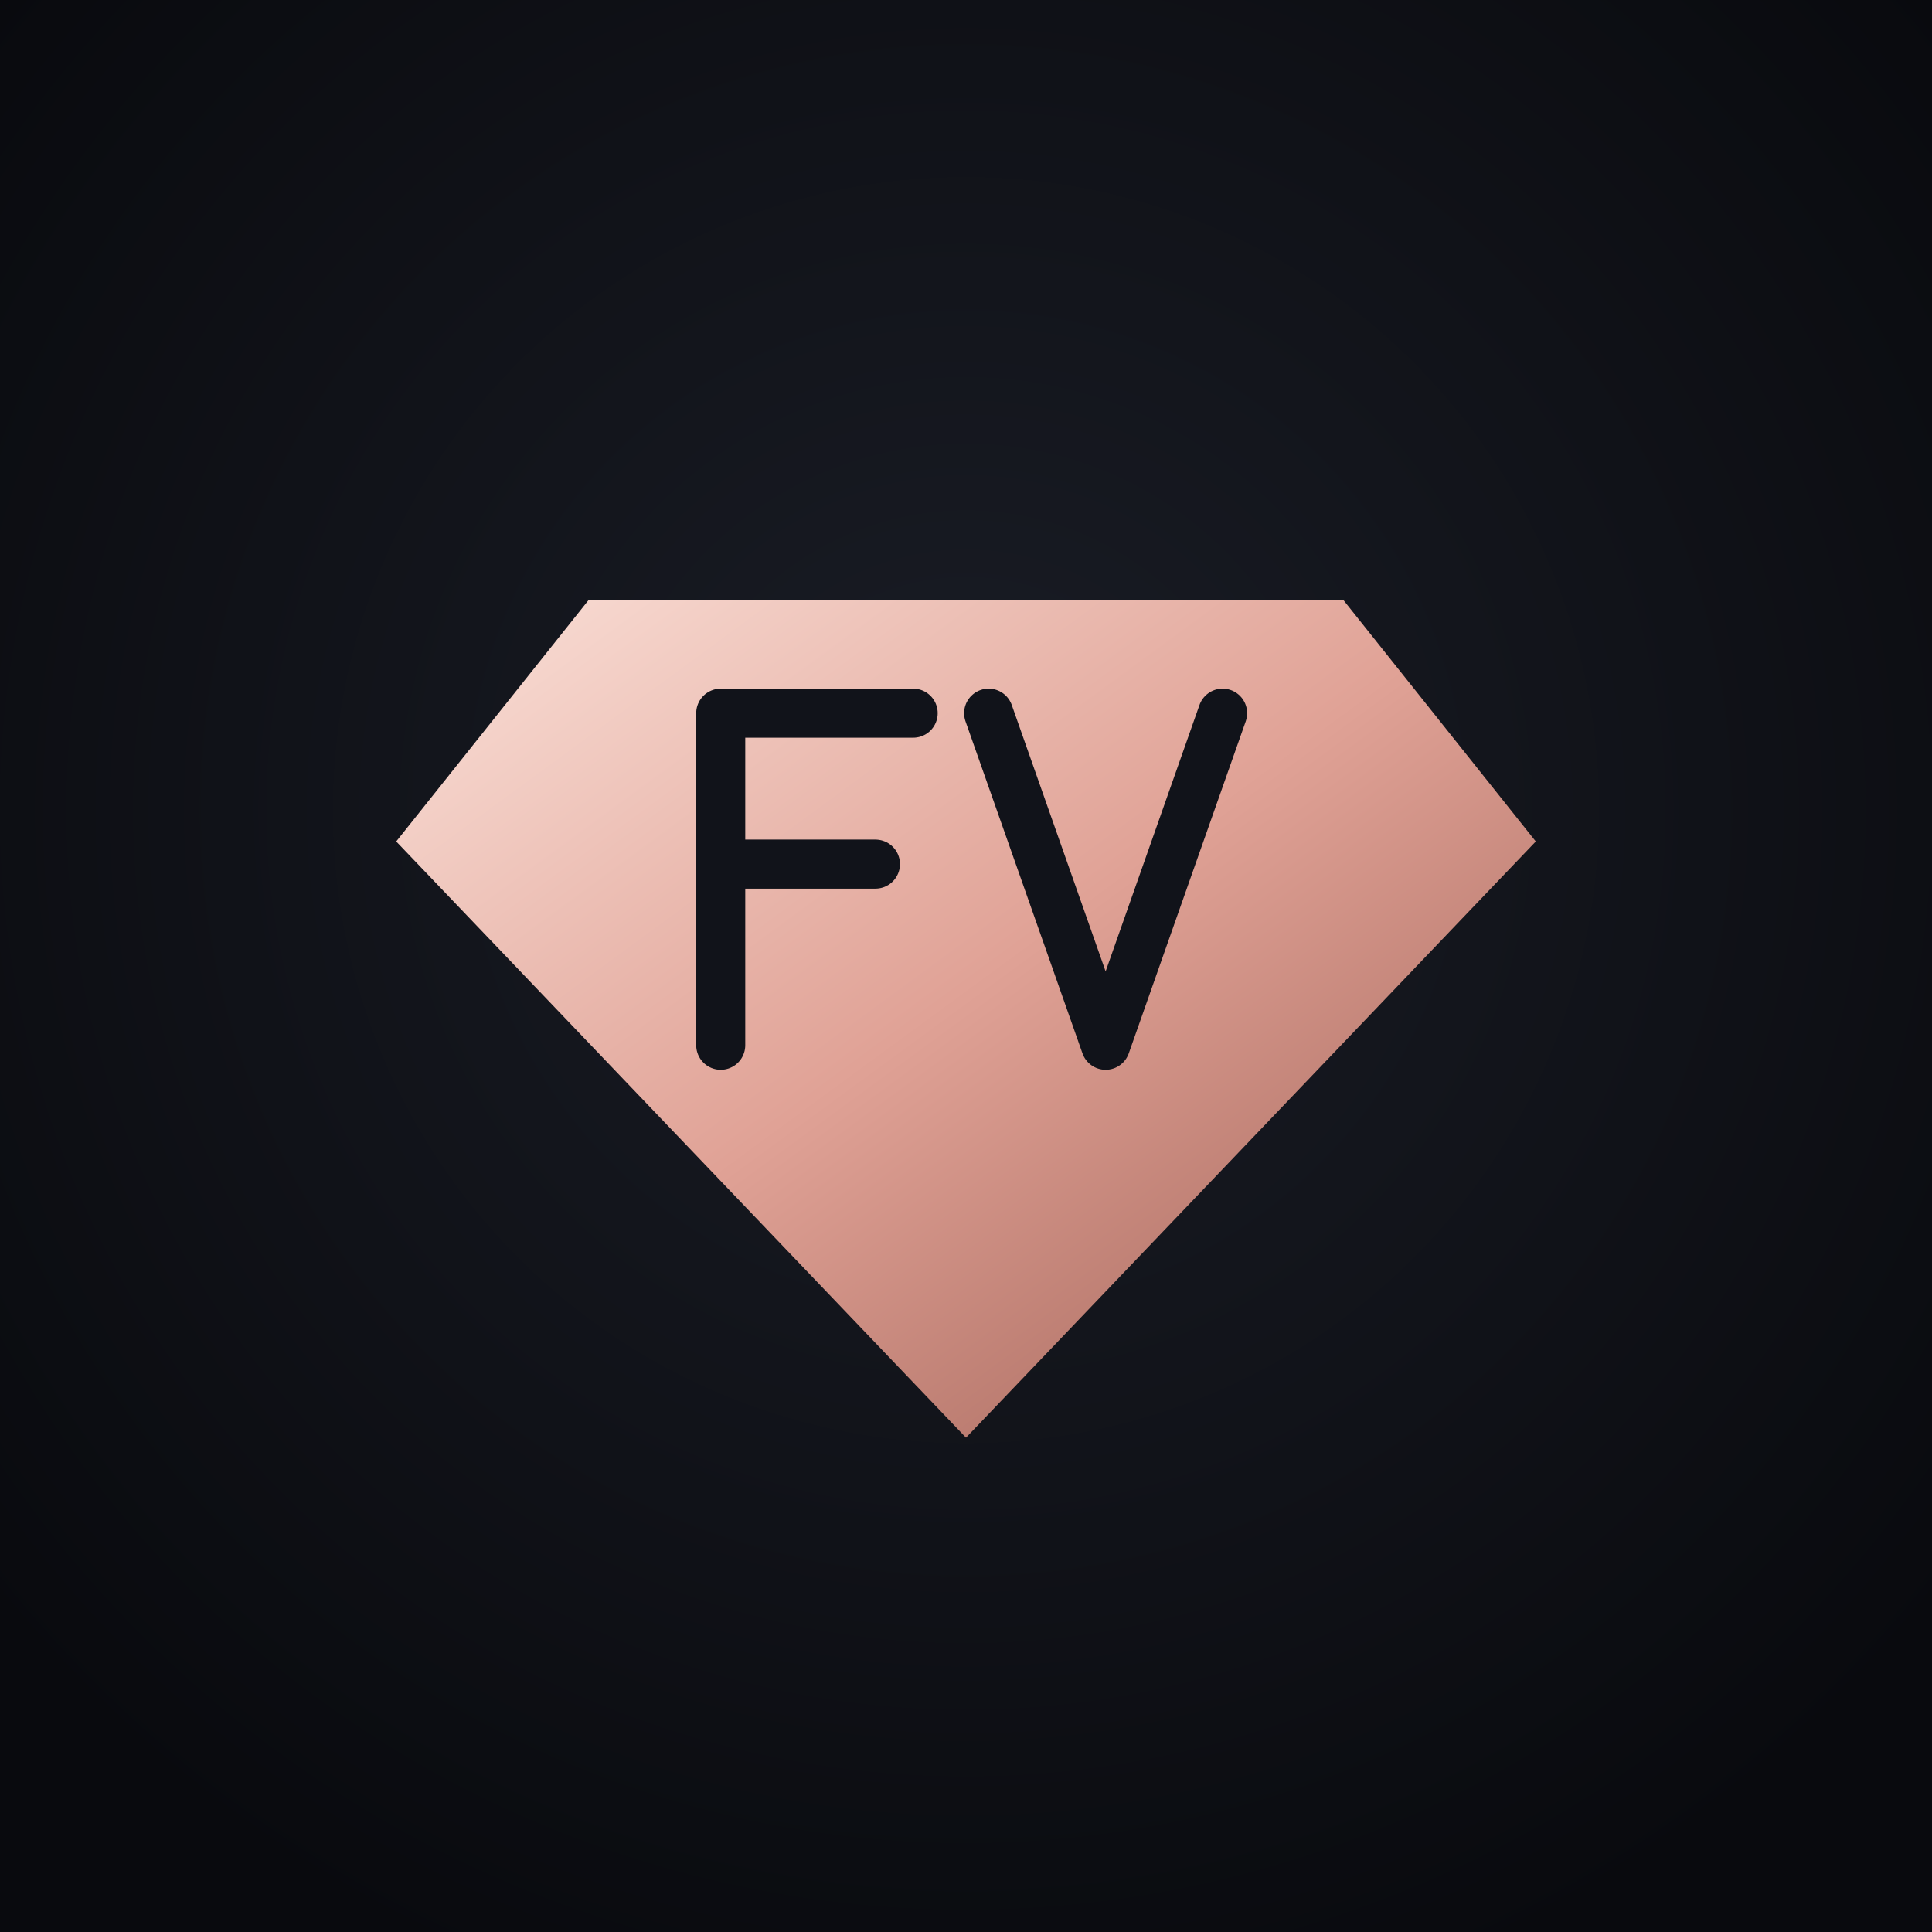
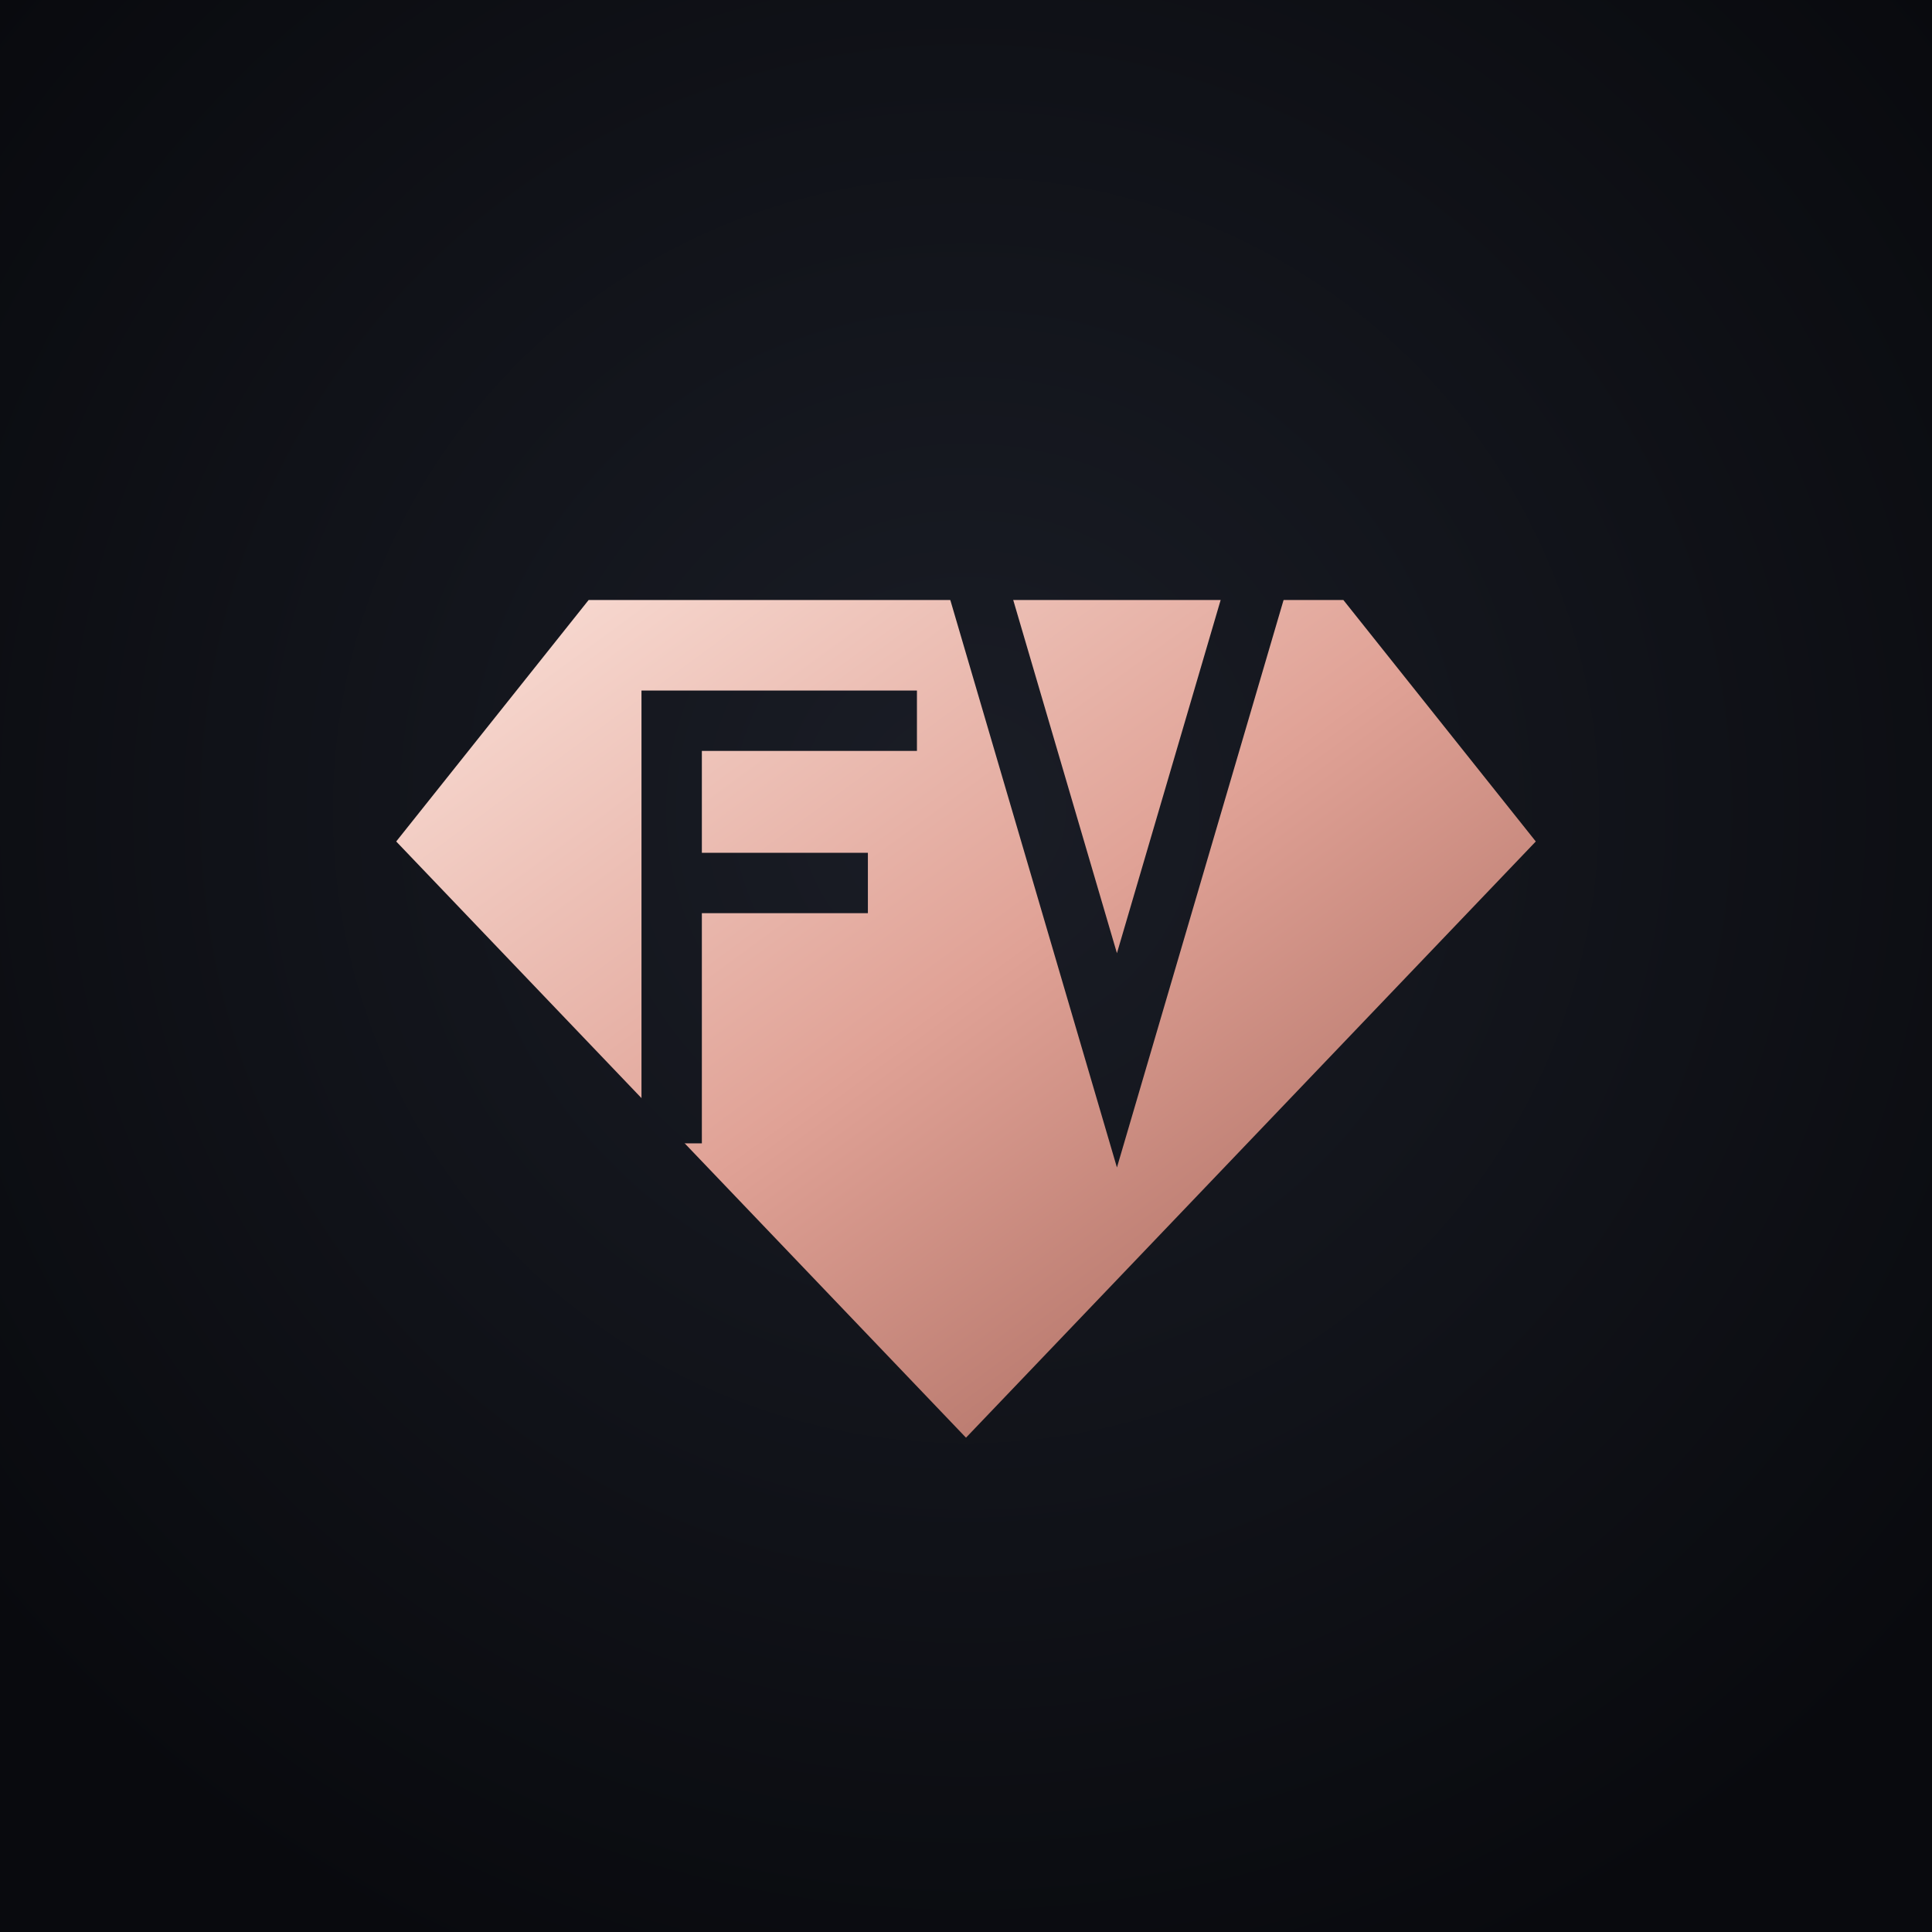
<svg xmlns="http://www.w3.org/2000/svg" viewBox="0 0 1024 1024" width="1024" height="1024">
  <defs>
-     <radialGradient id="bgA" cx="50%" cy="42%" r="65%">
+     <radialGradient id="bg1" cx="50%" cy="42%" r="65%">
      <stop offset="0%" stop-color="#1A1D26" />
      <stop offset="100%" stop-color="#090A0E" />
    </radialGradient>
-     <linearGradient id="rgA" x1="0" y1="0" x2="1" y2="1">
+     <linearGradient id="rg1" x1="0" y1="0" x2="1" y2="1">
      <stop offset="0%" stop-color="#FBE2DA" />
      <stop offset="48%" stop-color="#E0A296" />
      <stop offset="100%" stop-color="#9B5B50" />
    </linearGradient>
+     <mask id="fvMask1">
+       <rect width="1024" height="1024" fill="white" />
+       <path d="M356 606 V382 H486 M356 468 H460" fill="none" stroke="black" stroke-width="32" stroke-linecap="butt" stroke-linejoin="miter" />
+       <path d="M518 310 L592 562 L666 310" fill="none" stroke="black" stroke-width="32" stroke-linecap="butt" stroke-linejoin="miter" />
+     </mask>
  </defs>
-   <rect width="1024" height="1024" fill="url(#bgA)" />
-   <polygon points="312,318 712,318 814,446 512,762 210,446" fill="url(#rgA)" />
-   <path d="M382 554 V378 H484 M382 458 H464" fill="none" stroke="#11131A" stroke-width="26" stroke-linecap="round" stroke-linejoin="round" />
-   <path d="M524 378 L586 554 L648 378" fill="none" stroke="#11131A" stroke-width="26" stroke-linecap="round" stroke-linejoin="round" />
+   <rect width="1024" height="1024" fill="url(#bg1)" />
+   <polygon points="312,318 712,318 814,446 512,762 210,446" fill="url(#rg1)" mask="url(#fvMask1)" />
</svg>
